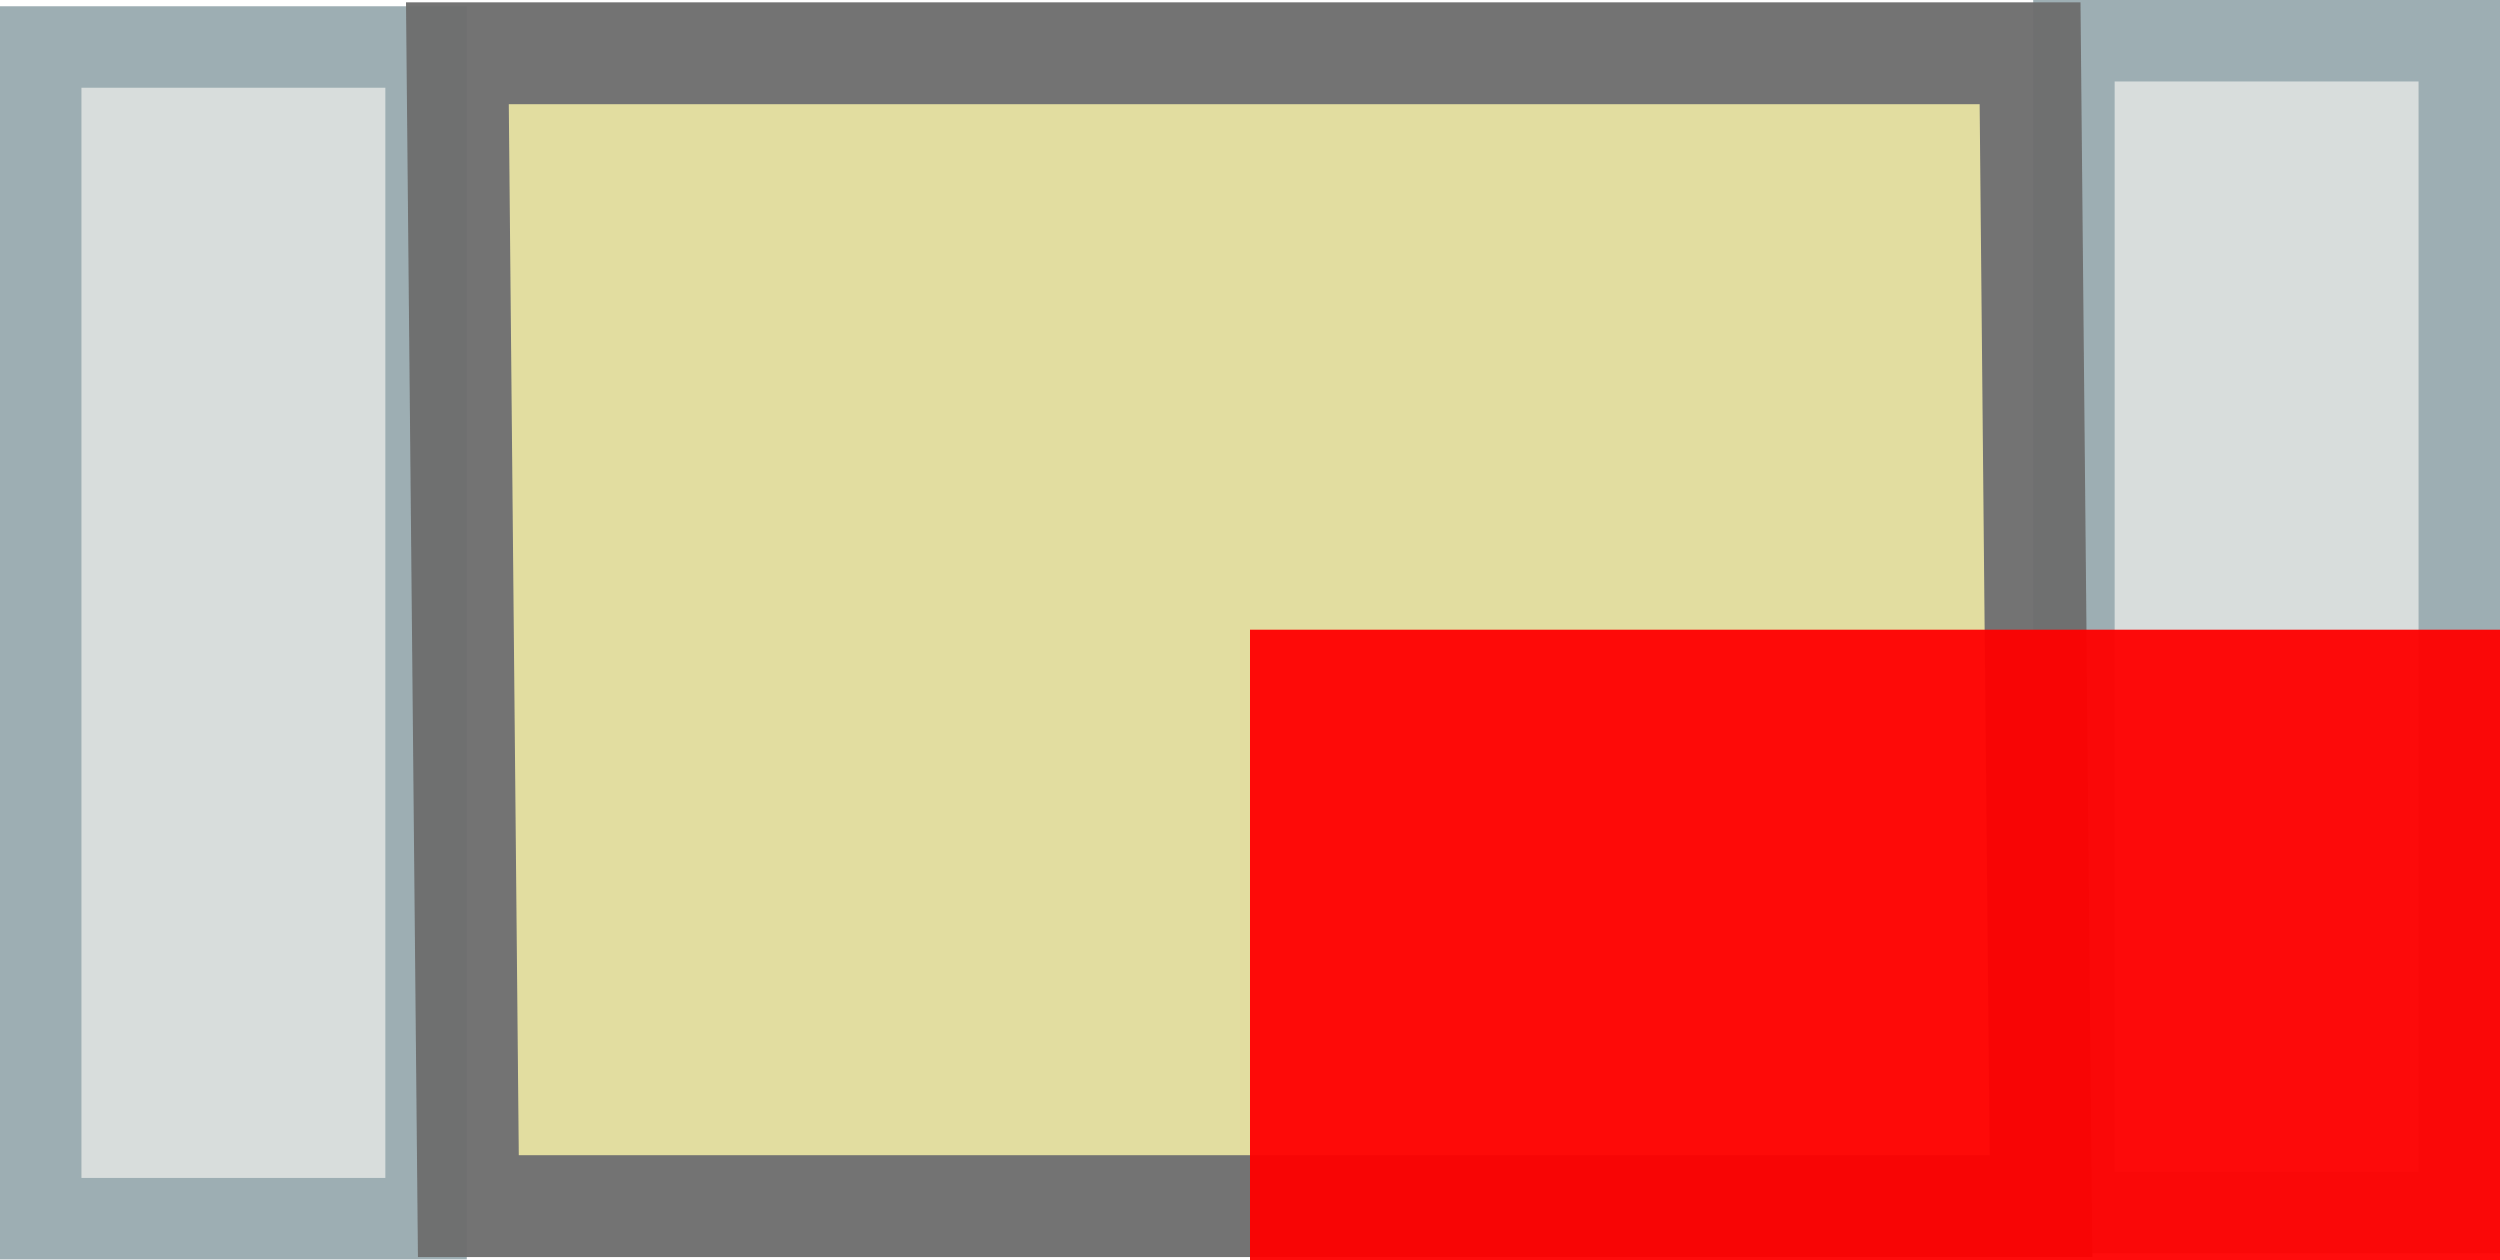
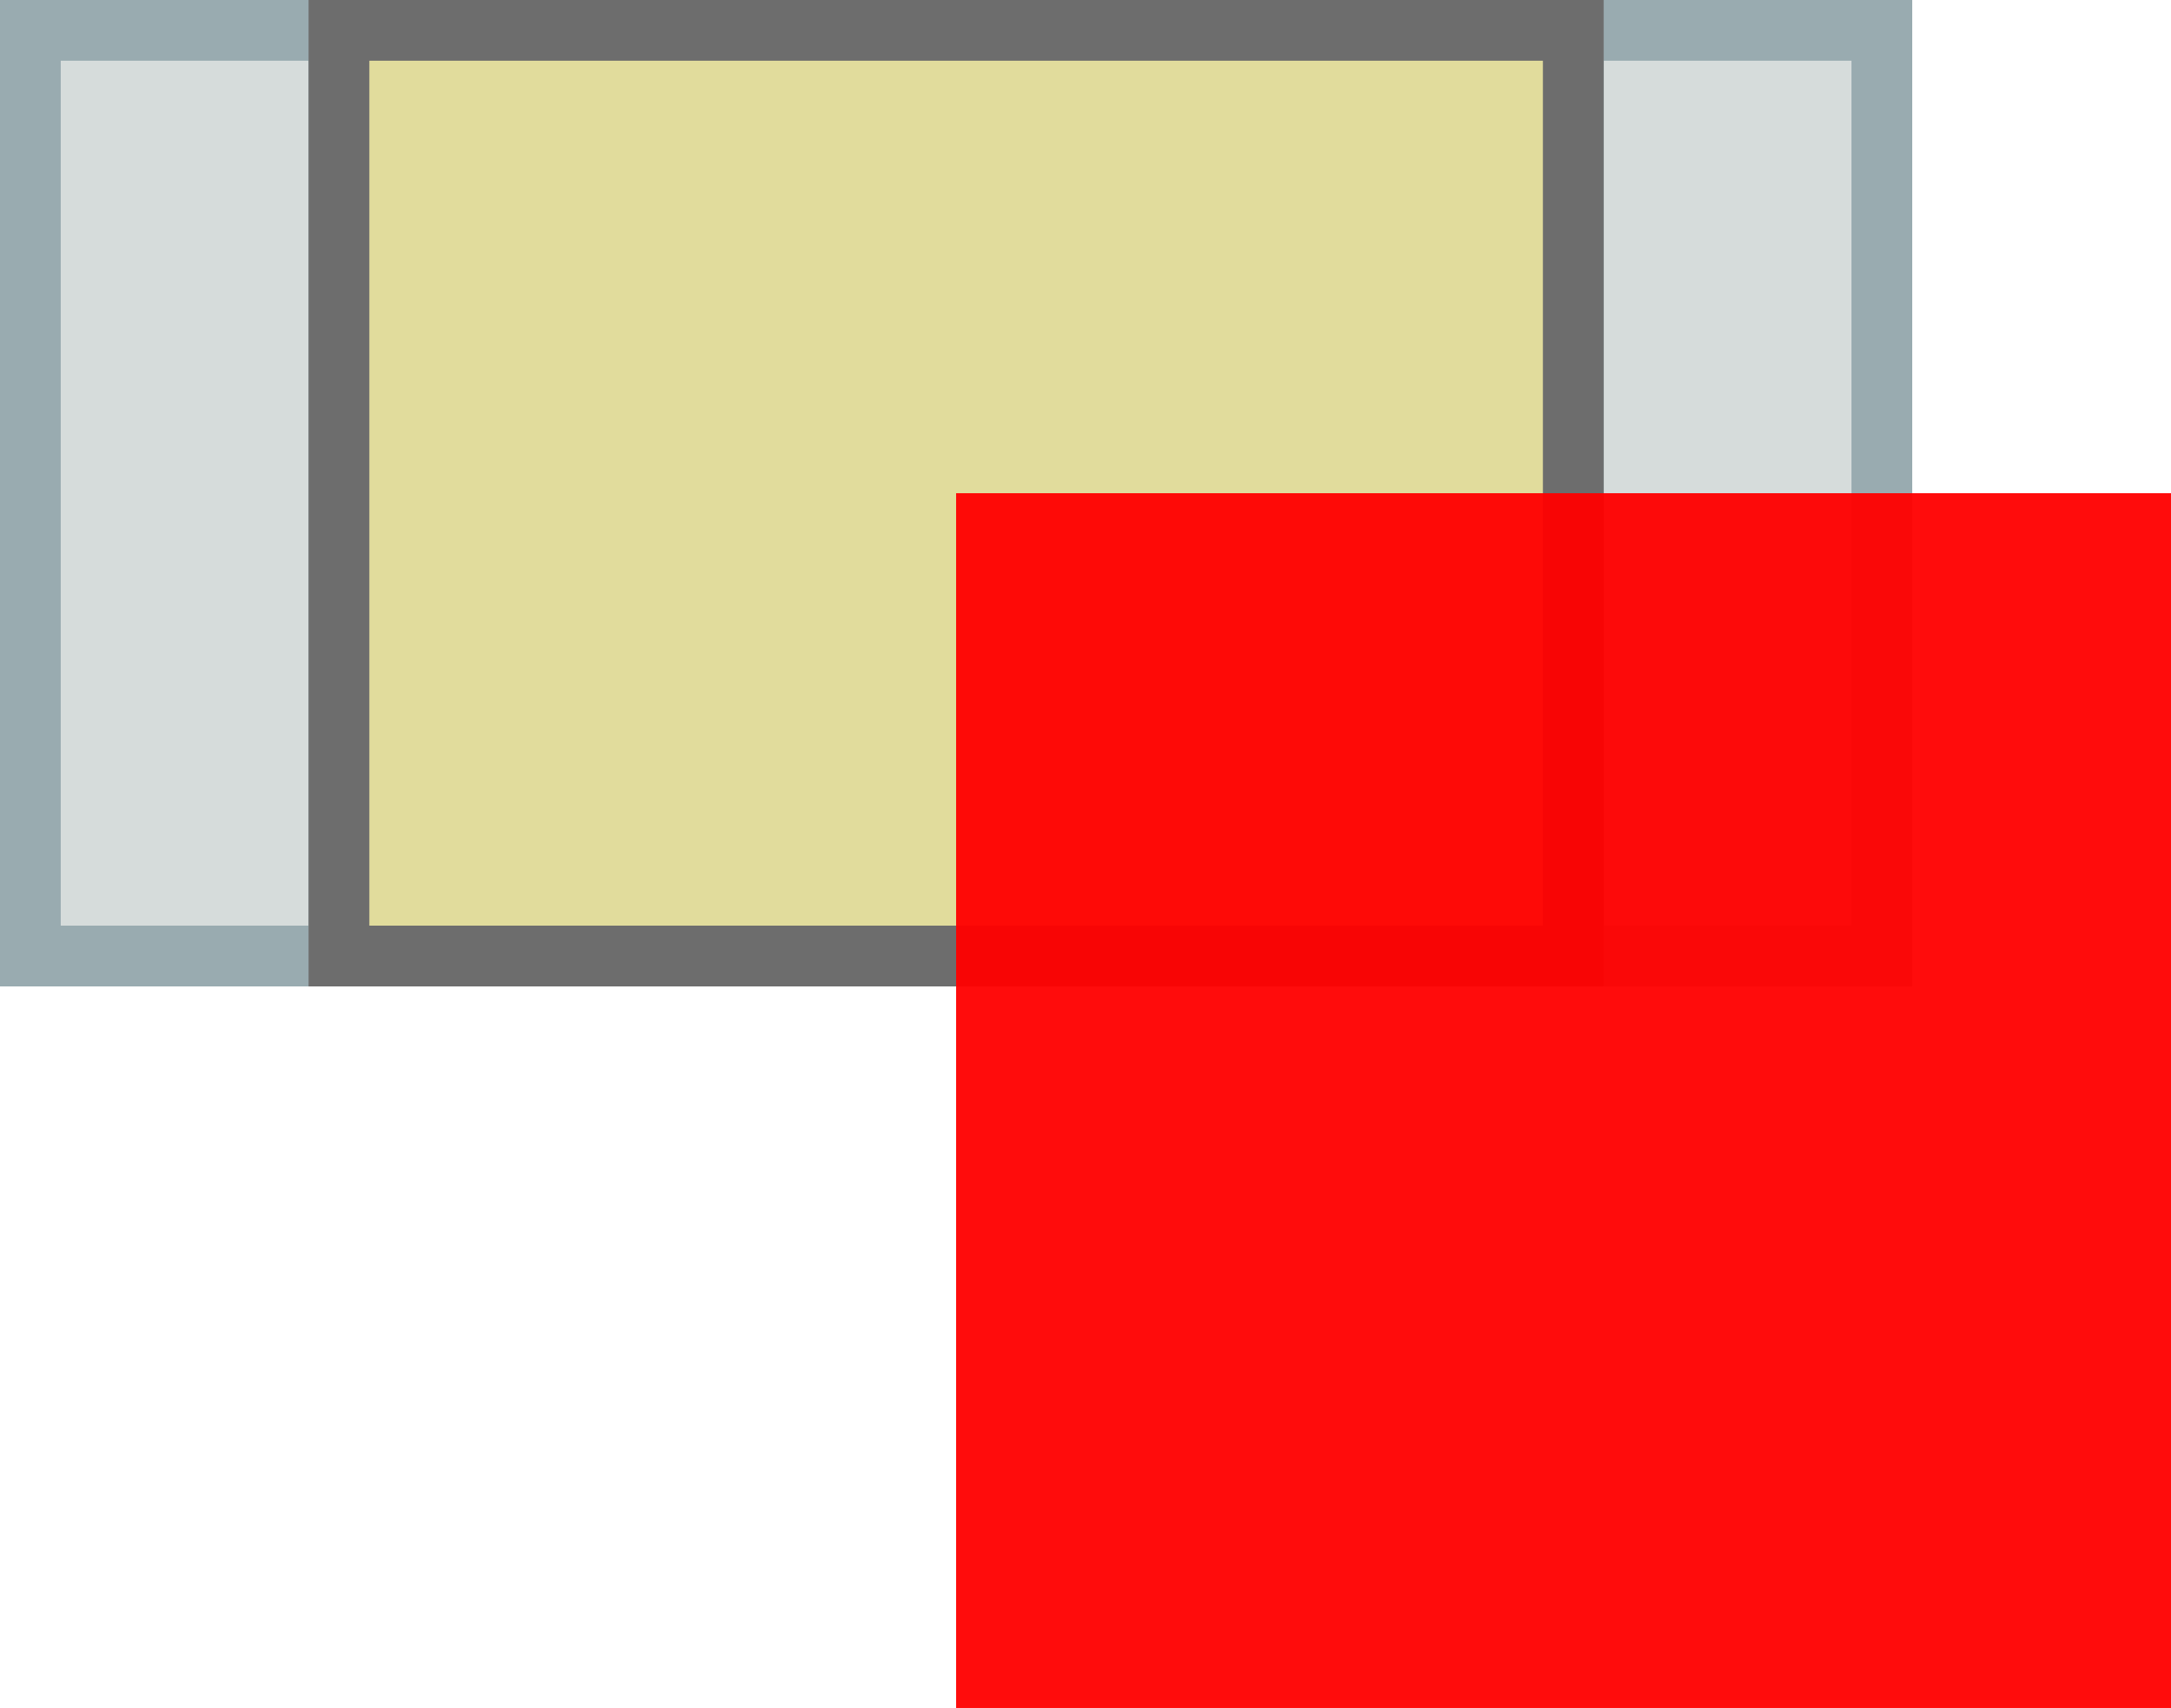
- <svg xmlns="http://www.w3.org/2000/svg" version="1.1" id="svg2" width="1.596mm" height="0.804mm" viewBox="0 0 1.596 0.804">
+ <svg xmlns="http://www.w3.org/2000/svg" version="1.1" id="svg2" width="1.787mm" height="1.406mm" viewBox="0 0 1.787 1.406">
  <defs id="defs13" />
-   <path style="opacity:0.96;fill:#d6dcdb;stroke:#99abb0;stroke-width:0.052;stroke-linecap:round" id="path5" d="m 0.026,0.778 v -0.748 h 0.246 v 0.748 z m 1.298,-0.004 v -0.748 h 0.246 v 0.748 z" />
-   <path style="opacity:0.96;fill:#e1dc9c;fill-opacity:1;stroke:#6d6d6d;stroke-width:0.065;stroke-linecap:round" id="path7" d="m 0.299,0.77 -0.007,-0.736 H 1.296 l 0.007,0.736 z" />
-   <rect style="opacity:0.95;fill:#ff0000;fill-opacity:1;fill-rule:nonzero;stroke:none;stroke-width:3.5;stroke-linecap:round;stroke-linejoin:bevel;stroke-miterlimit:4;stroke-dasharray:none;stroke-opacity:1" id="origin" width="1" height="1" x="0.798" y="0.402" />
+   <path d="M 0.025,0.787 V 0.025 h 0.254 v 0.762 z m 1.524,0 V 0.025 H 1.295 v 0.762 z" id="leads" style="opacity:1;fill:#d6dcdb;stroke:#99abb0;stroke-width:0.05;stroke-linecap:round;stroke-miterlimit:4;stroke-dasharray:none" />
+   <path d="M 0.279,0.787 V 0.025 h 1.016 v 0.762 z" id="main_body" style="opacity:1;fill:#e1dc9c;stroke:#6d6d6d;stroke-width:0.05;stroke-linecap:round;stroke-miterlimit:4;stroke-dasharray:none" />
+   <rect style="opacity:0.95;fill:#ff0000;fill-opacity:1;fill-rule:nonzero;stroke:none;stroke-width:3.5;stroke-linecap:round;stroke-linejoin:bevel;stroke-miterlimit:4;stroke-dasharray:none;stroke-opacity:1" id="origin" width="1" height="1" x="0.787" y="0.406" />
</svg>
